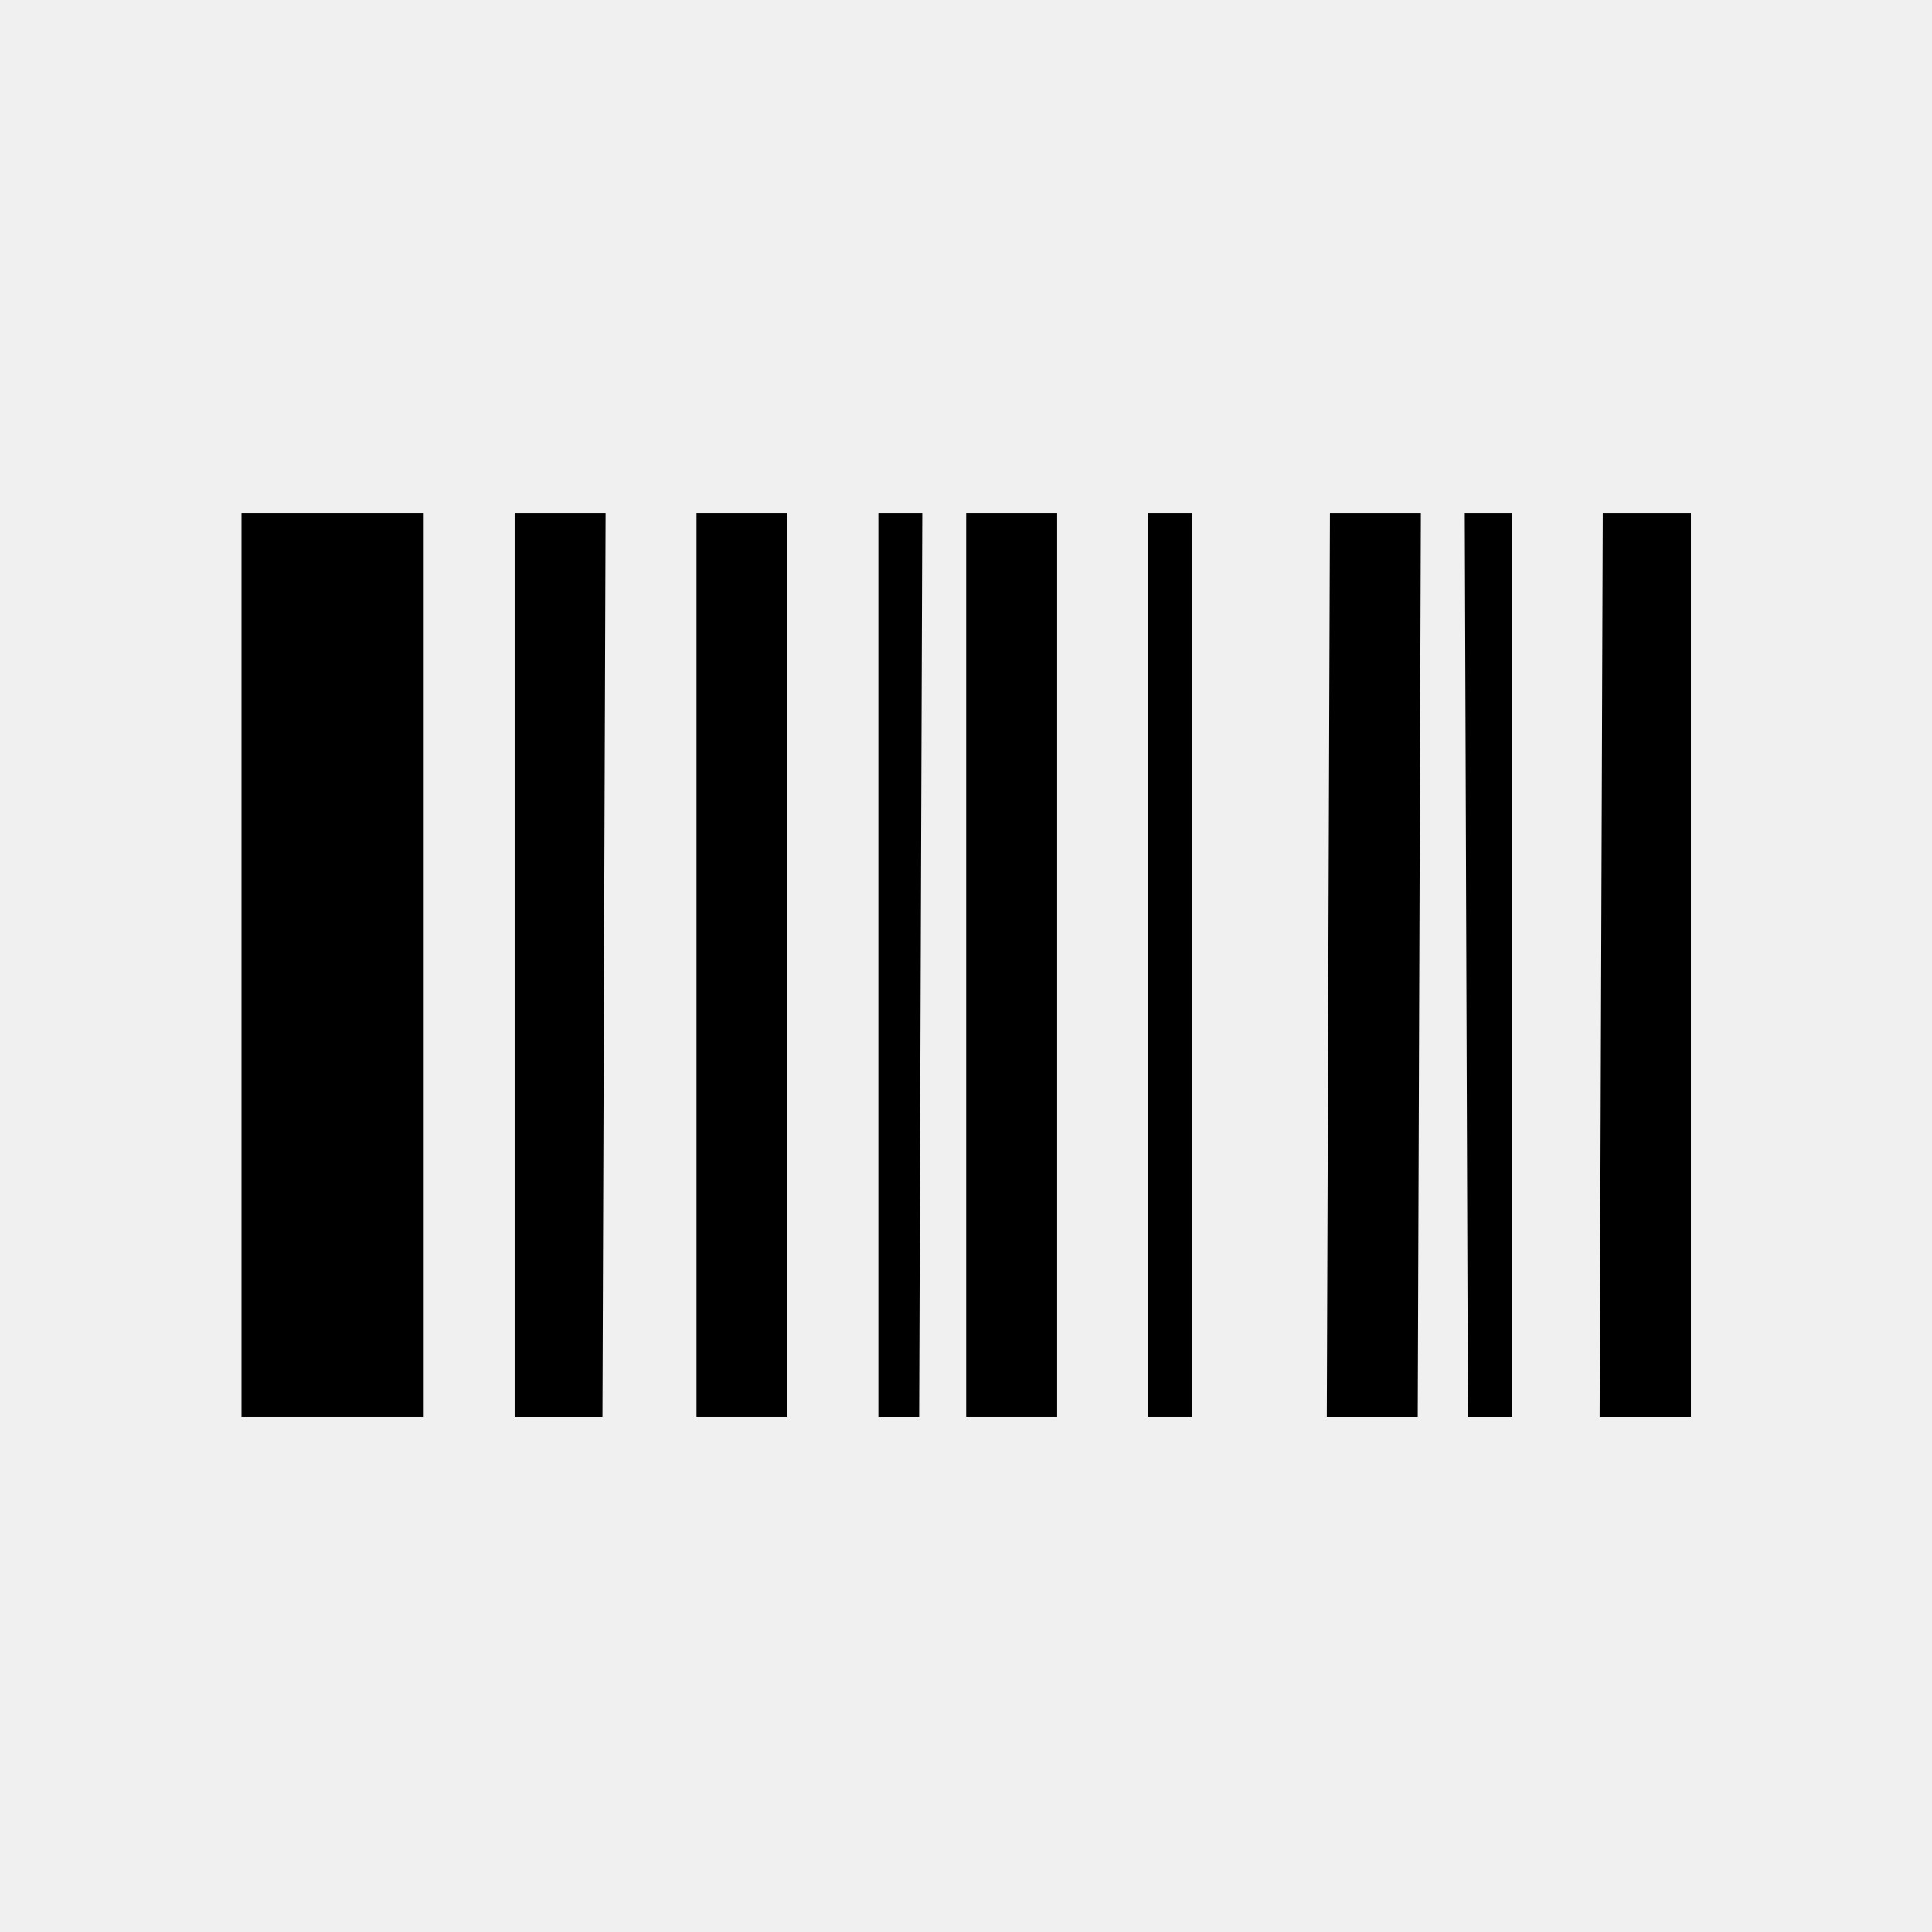
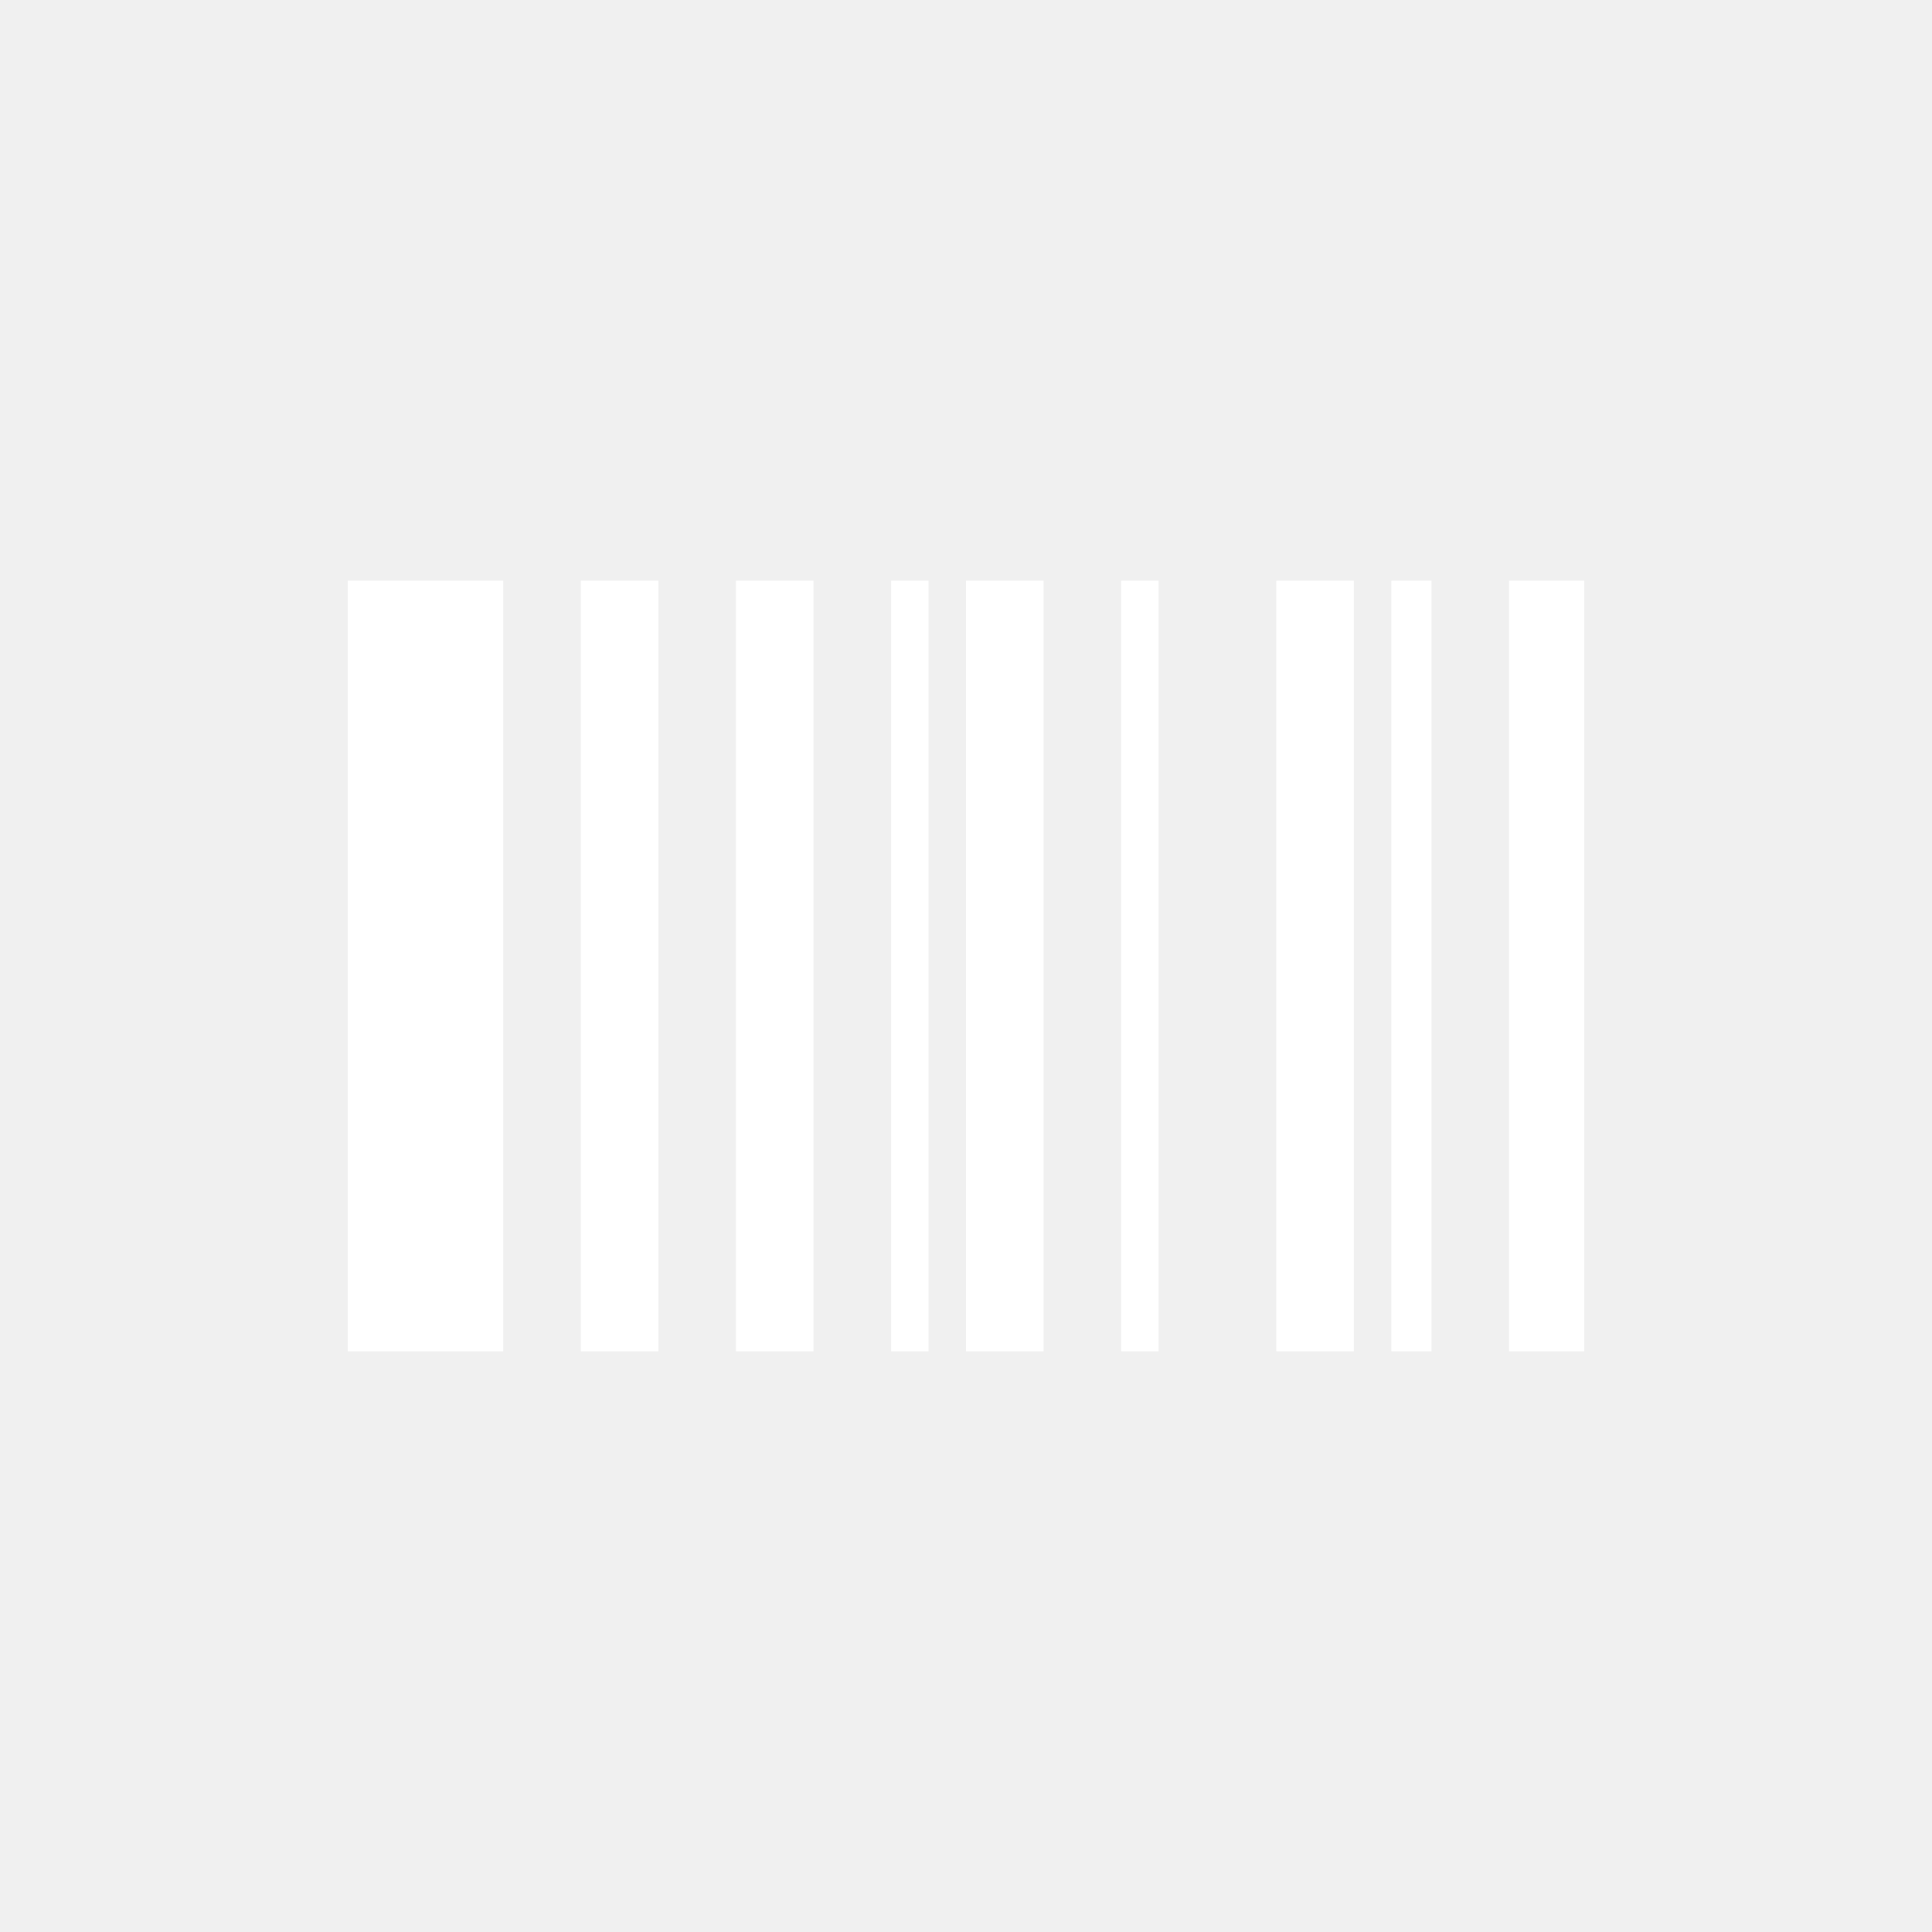
- <svg xmlns="http://www.w3.org/2000/svg" viewBox="0 0 512 512" width="512" height="512">
-   <g fill="black" class="ew-mark" transform="translate(64 136) scale(0.831) translate(-280.889 -239.9608)">
-     <rect x="280.889" y="239.961" width="58.111" height="288.078" />
-     <path d="M368,239.961L368,528.039L396,528.039L397,239.961L368,239.961Z" />
-     <rect x="426" y="239.961" width="29" height="288.078" />
-     <path d="M484,239.961L484,528.039L497,528.039L498,239.961L484,239.961Z" />
-     <rect x="512" y="239.961" width="29" height="288.078" />
-     <rect x="570" y="239.961" width="14" height="288.078" />
-     <path d="M628,239.961L627,528.039L656,528.039L657,239.961L628,239.961Z" />
-     <path d="M671,239.961L672,528.039L686,528.039L686,239.961L671,239.961Z" />
-     <path d="M715,239.961L714,528.039L743.111,528.039L743.111,239.961L715,239.961Z" />
+ <svg xmlns="http://www.w3.org/2000/svg" viewBox="0 0 180 180" width="180" height="180" aria-label="EchoWorld">
+   <g fill="#ffffff">
+     <rect x="32.400" y="54.101" width="14.483" height="71.798" />
+     <rect x="54.111" y="54.101" width="7.228" height="71.798" />
+     <rect x="68.566" y="54.101" width="7.228" height="71.798" />
+     <rect x="83.022" y="54.101" width="3.489" height="71.798" />
+     <rect x="90.000" y="54.101" width="7.228" height="71.798" />
+     <rect x="104.455" y="54.101" width="3.489" height="71.798" />
+     <rect x="118.911" y="54.101" width="7.228" height="71.798" />
+     <rect x="129.628" y="54.101" width="3.738" height="71.798" />
+     <rect x="140.594" y="54.101" width="7.006" height="71.798" />
  </g>
</svg>
